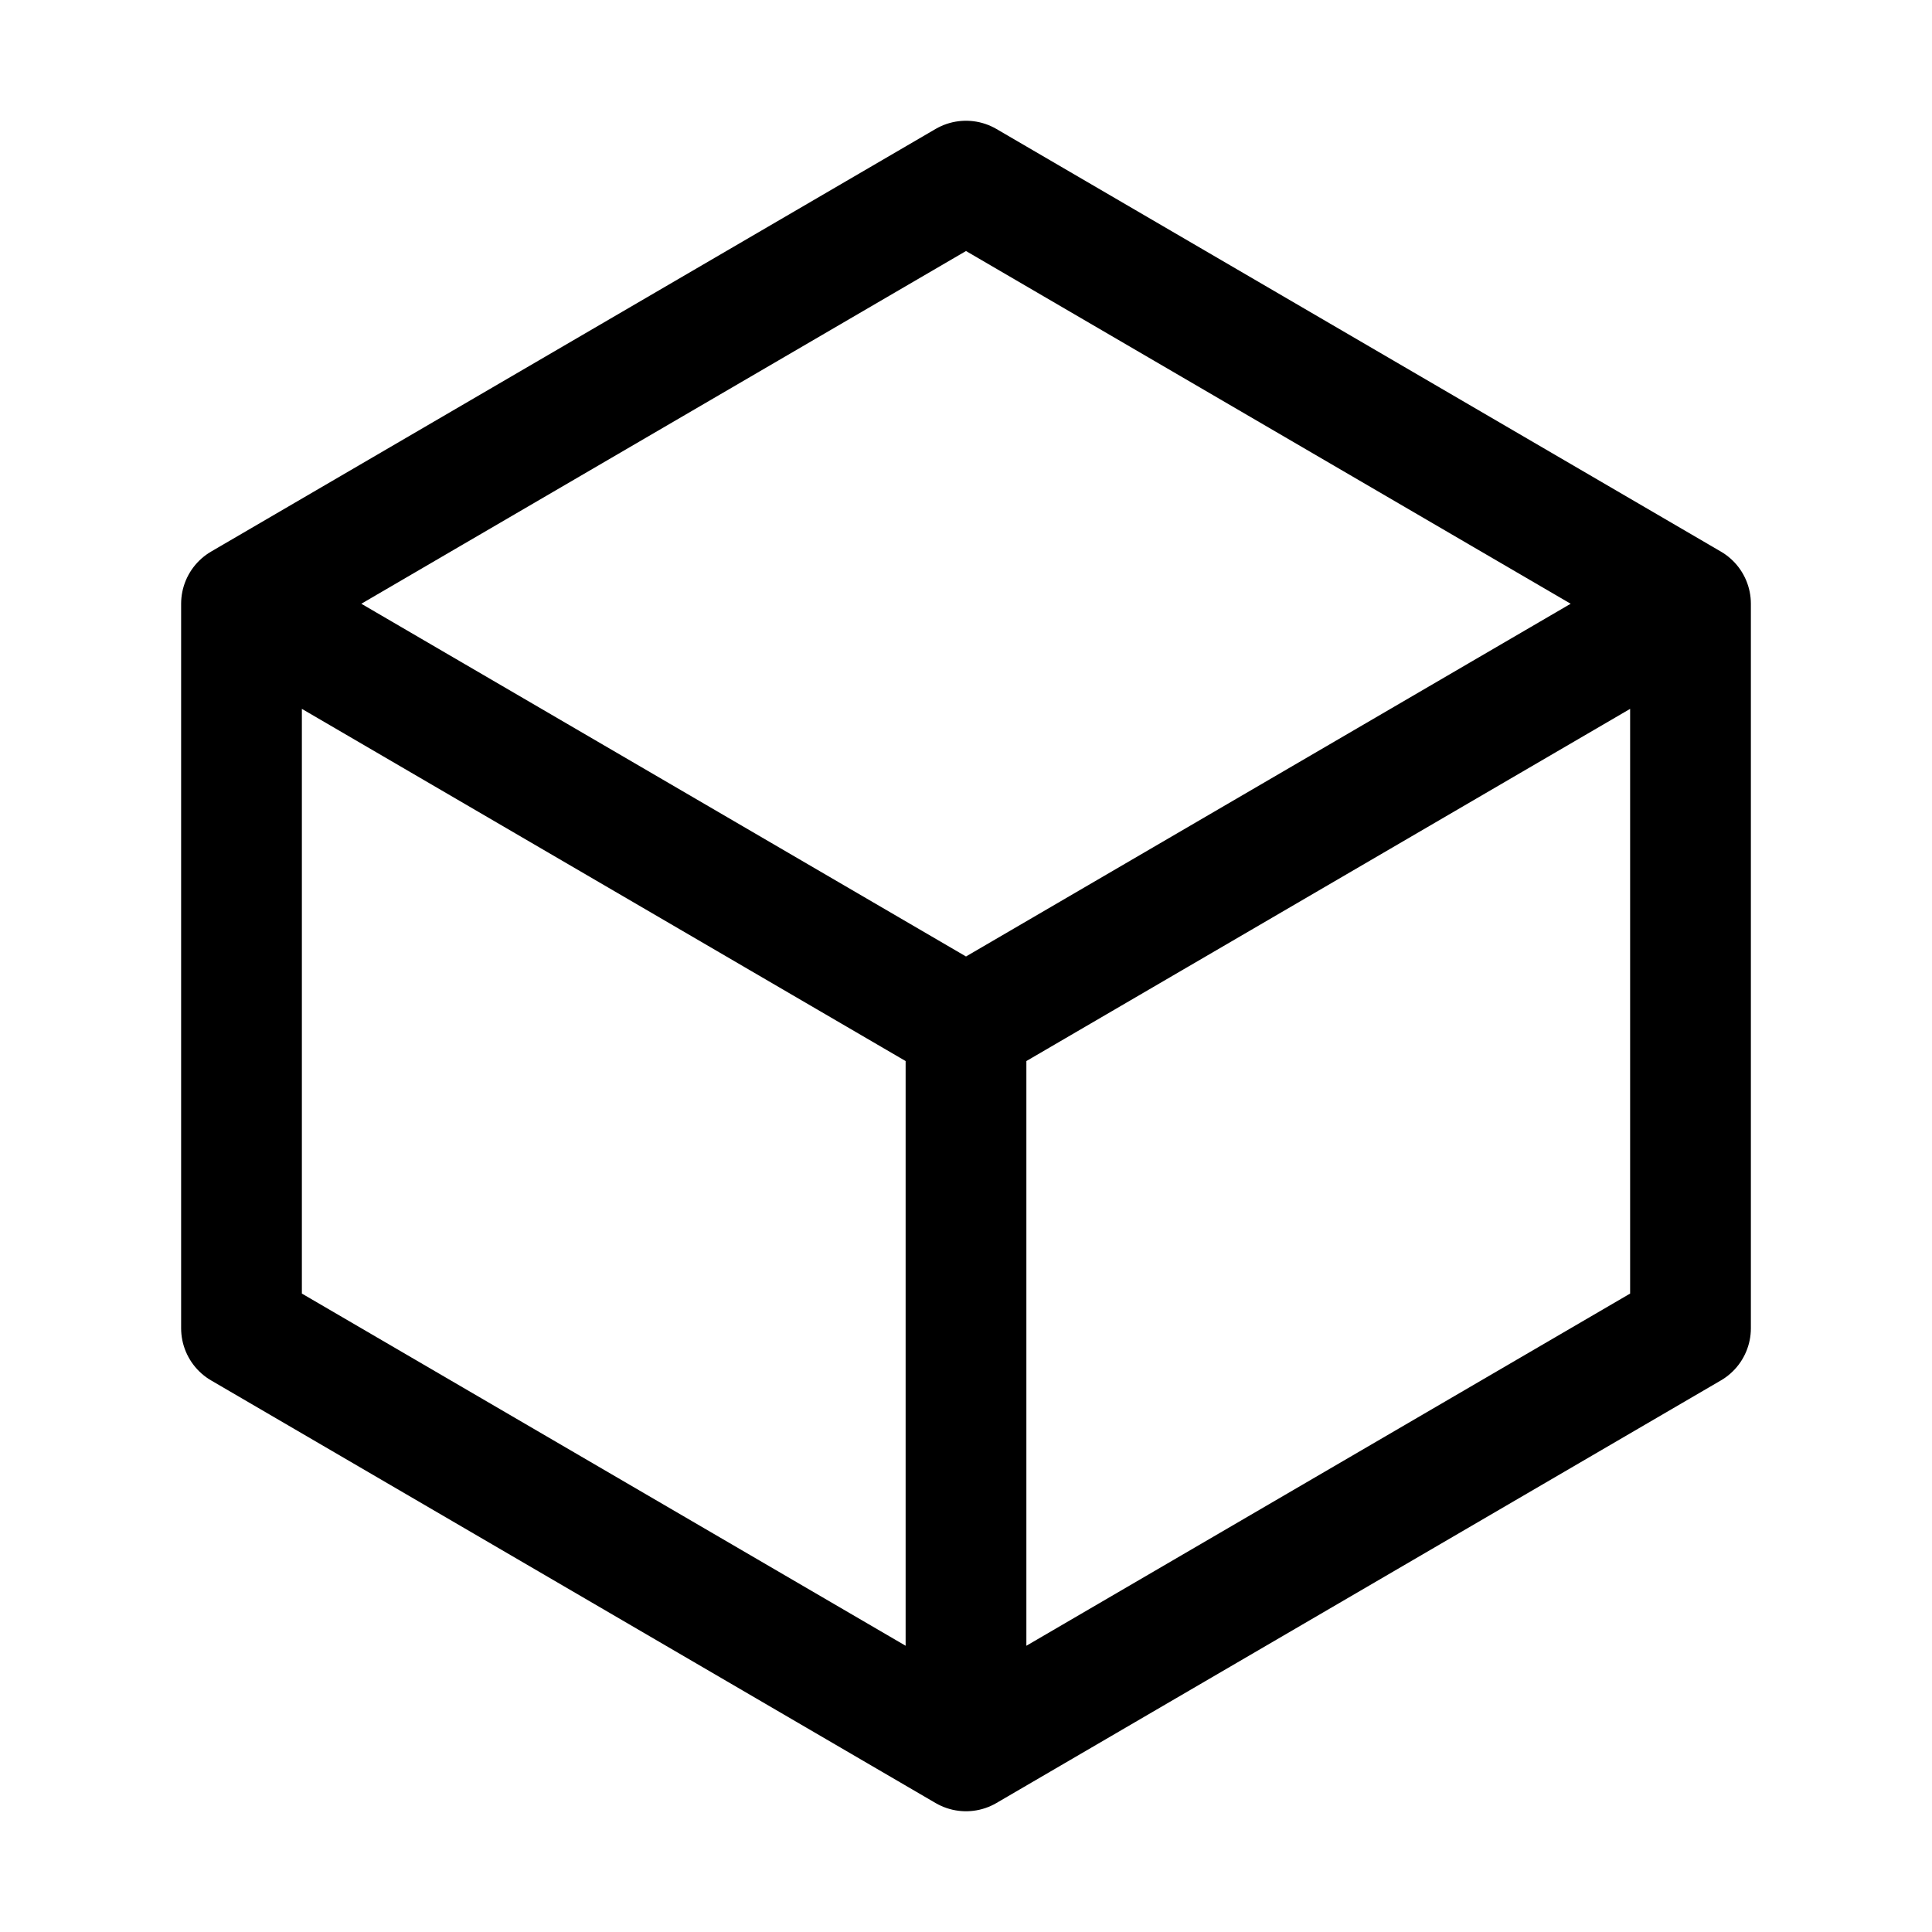
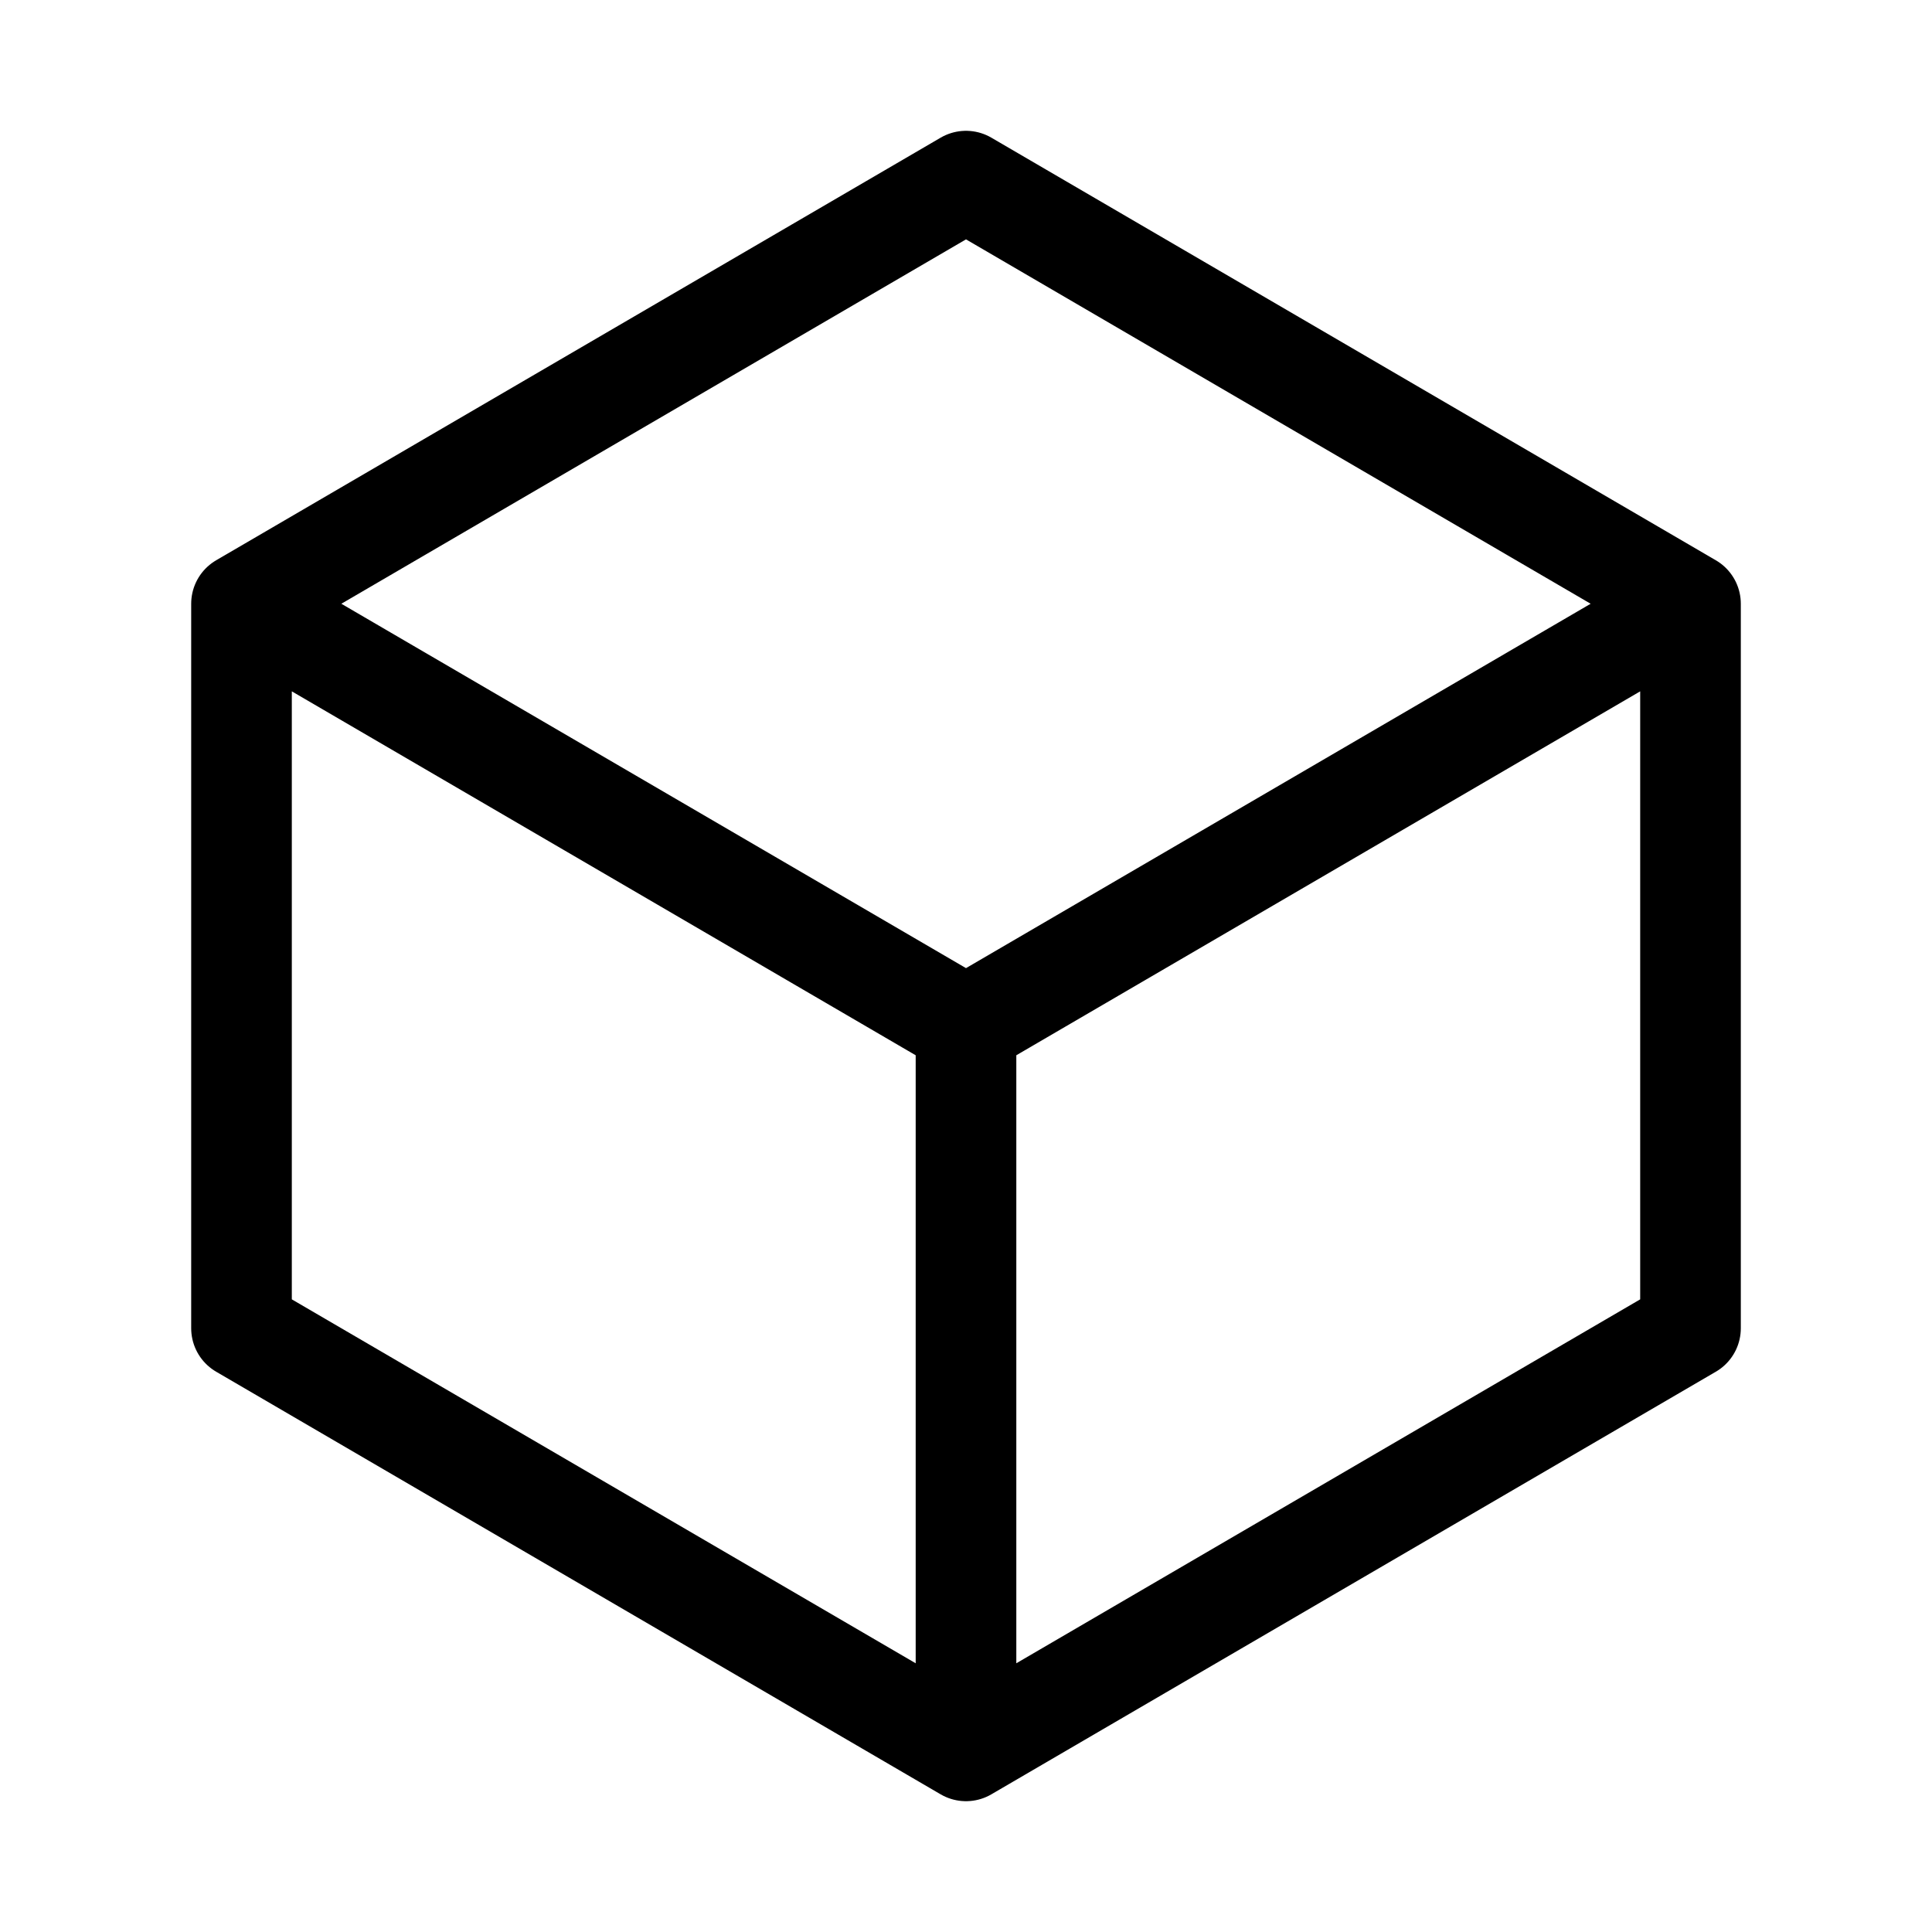
- <svg xmlns="http://www.w3.org/2000/svg" fill="none" viewBox="0 0 24 24" stroke-width="1.5" stroke="currentColor">
+ <svg xmlns="http://www.w3.org/2000/svg" fill="none" viewBox="0 0 24 24" stroke-width="1.25" stroke="currentColor">
  <path stroke-linecap="round" stroke-linejoin="round" d="m21 7.5-9-5.25L3 7.5m18 0-9 5.25m9-5.25v9l-9 5.25M3 7.5l9 5.25M3 7.5v9l9 5.25m0-9v9" />
</svg>
